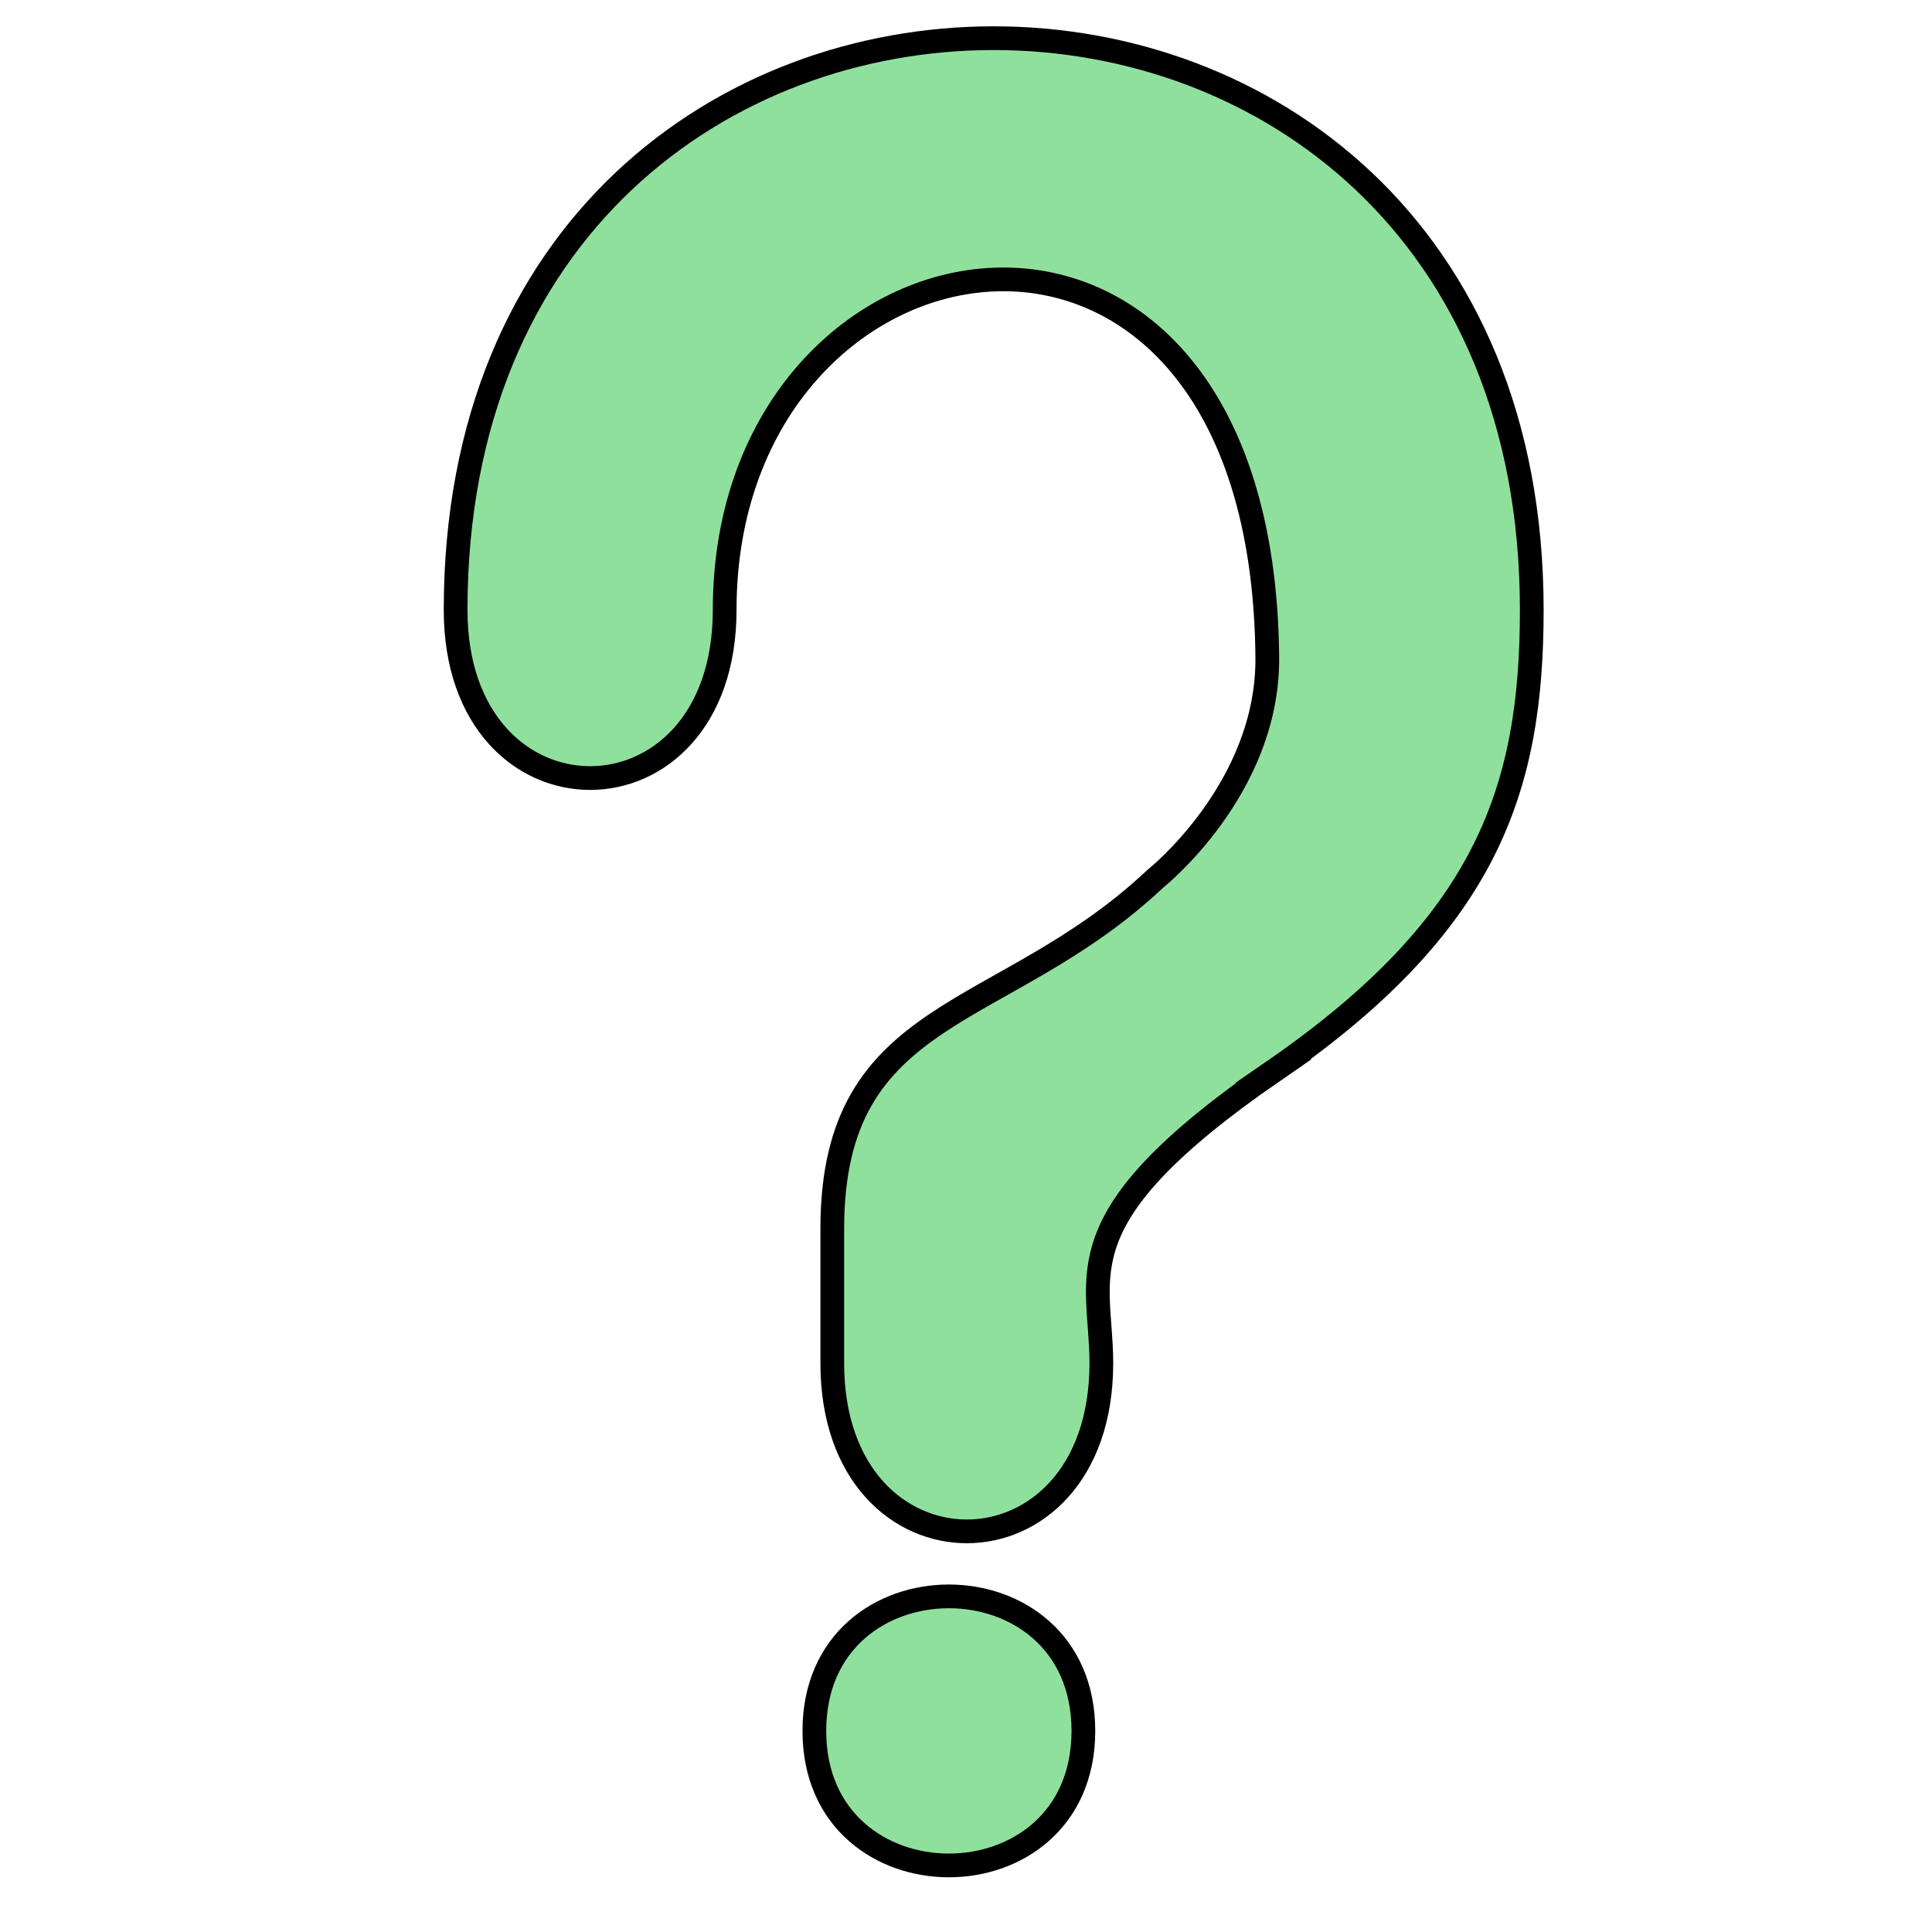
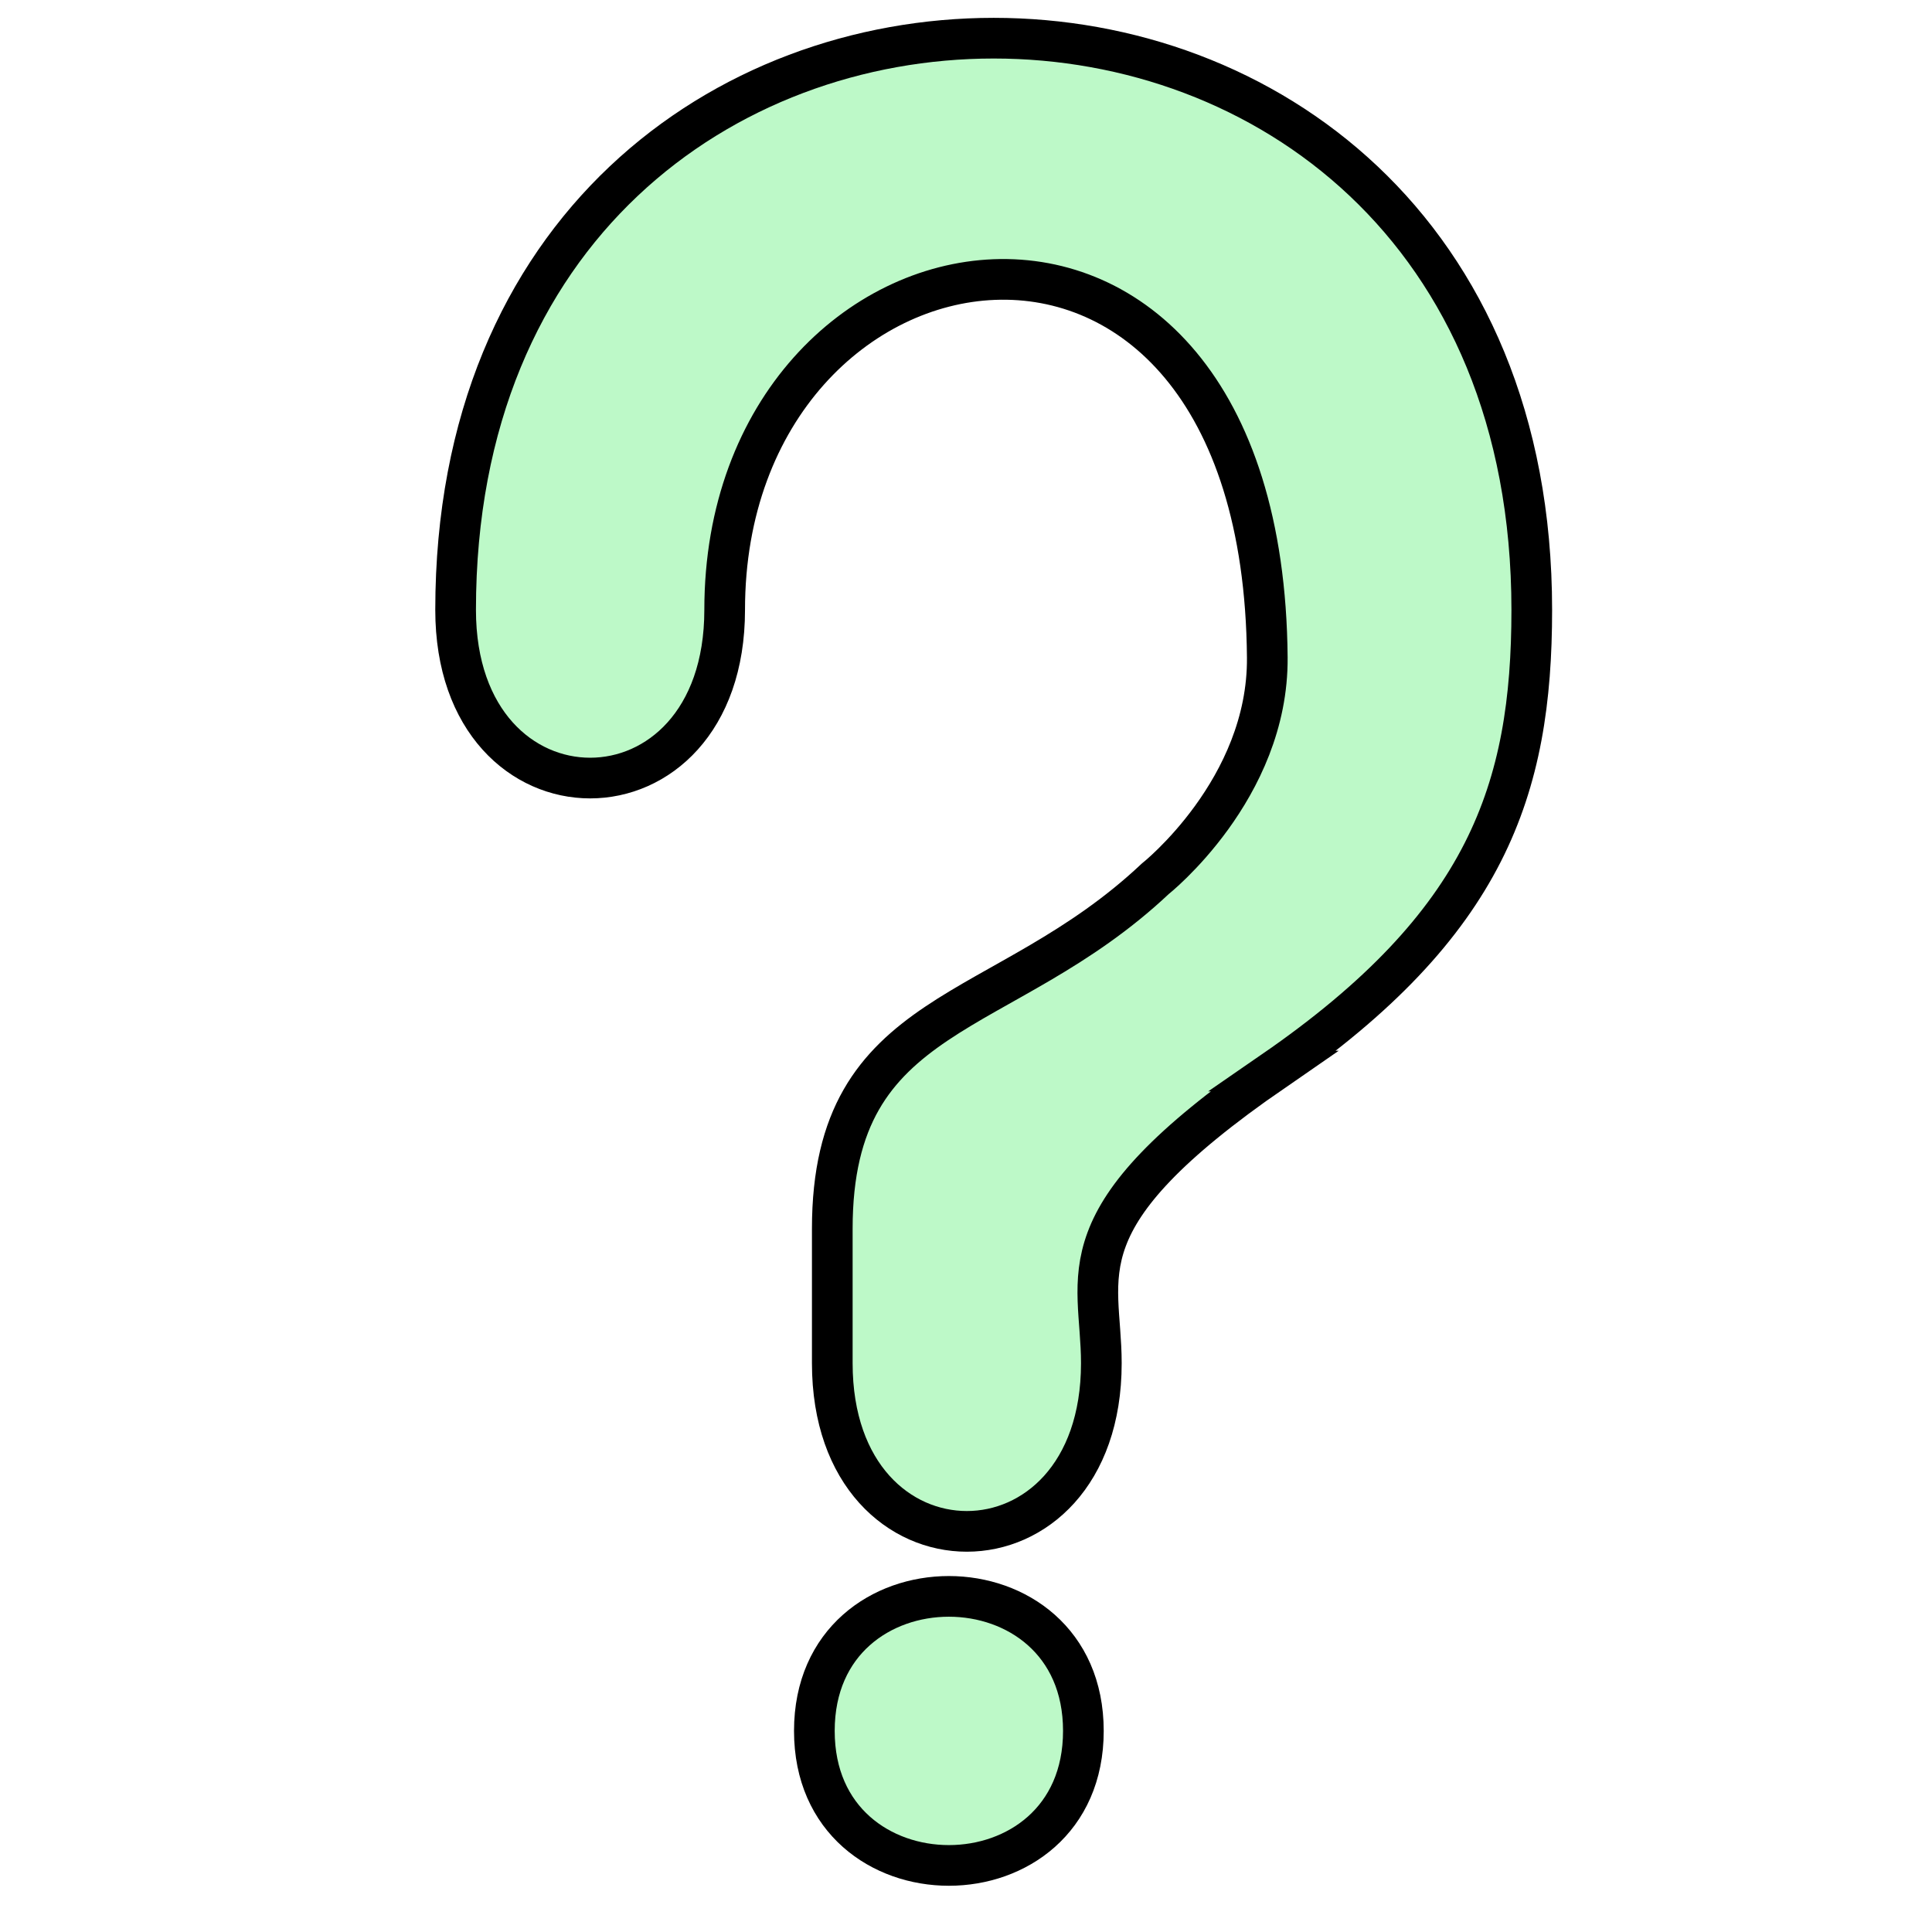
- <svg xmlns="http://www.w3.org/2000/svg" id="svg8" version="1.1" viewBox="0 0 57 57" height="57mm" width="57mm">
+ <svg xmlns="http://www.w3.org/2000/svg" width="57mm" height="57mm" viewBox="0 0 57 57" version="1.1" id="svg8">
  <defs id="defs2">
-     <filter id="filter5182" style="color-interpolation-filters:sRGB;">
-       <feGaussianBlur id="feGaussianBlur5176" in="SourceGraphic" stdDeviation="3" result="result6" />
-       <feColorMatrix id="feColorMatrix5178" in="SourceGraphic" result="result7" values="1 0 0 0 0 0 1 0 0 0 0 0 1 0 0 0 0 0 1 0 " />
-       <feComposite id="feComposite5180" in2="result7" in="result6" operator="in" />
+     <filter style="color-interpolation-filters:sRGB;" id="filter5182">
+       <feGaussianBlur result="result6" stdDeviation="3" in="SourceGraphic" id="feGaussianBlur5176" />
+       <feColorMatrix values="1 0 0 0 0 0 1 0 0 0 0 0 1 0 0 0 0 0 1 0 " result="result7" in="SourceGraphic" id="feColorMatrix5178" />
+       <feComposite operator="in" in="result6" in2="result7" id="feComposite5180" />
    </filter>
-     <filter id="filter5252" x="-0.1" y="-0.1" width="1.2" height="1.2" style="color-interpolation-filters:sRGB;">
-       <feTurbulence id="feTurbulence5234" result="result1" numOctaves="3" baseFrequency="1" type="fractalNoise" seed="50" />
-       <feColorMatrix id="feColorMatrix5236" result="result0" in="SourceGraphic" type="luminanceToAlpha" />
-       <feColorMatrix id="feColorMatrix5238" values="1 0 0 0 0 0 1 0 0 0 0 0 1 0 0 0 0 0 0.5 0 " result="result2" />
-       <feComposite id="feComposite5240" in2="result2" in="result1" operator="over" result="result3" />
-       <feColorMatrix id="feColorMatrix5242" values="1 0 0 0 0 0 1 0 0 0 0 0 1 0 0 0 0 0 5 -3.2" result="result91" />
-       <feComposite id="feComposite5244" result="result93" k1="1.5" operator="arithmetic" in2="result91" />
-       <feComposite id="feComposite5246" result="result4" operator="out" in="SourceGraphic" in2="result93" />
-       <feComposite id="feComposite5248" k1="1" k2="0.5" operator="arithmetic" in2="result4" />
-       <feDisplacementMap id="feDisplacementMap5250" result="result92" in2="result1" yChannelSelector="A" xChannelSelector="R" scale="15" />
+     <filter style="color-interpolation-filters:sRGB;" height="1.2" width="1.2" y="-0.1" x="-0.1" id="filter5252">
+       <feTurbulence seed="50" type="fractalNoise" baseFrequency="1" numOctaves="3" result="result1" id="feTurbulence5234" />
+       <feColorMatrix type="luminanceToAlpha" in="SourceGraphic" result="result0" id="feColorMatrix5236" />
+       <feColorMatrix result="result2" values="1 0 0 0 0 0 1 0 0 0 0 0 1 0 0 0 0 0 0.5 0 " id="feColorMatrix5238" />
+       <feComposite result="result3" operator="over" in="result1" in2="result2" id="feComposite5240" />
+       <feColorMatrix result="result91" values="1 0 0 0 0 0 1 0 0 0 0 0 1 0 0 0 0 0 5 -3.2" id="feColorMatrix5242" />
+       <feComposite in2="result91" operator="arithmetic" k1="1.5" result="result93" id="feComposite5244" />
+       <feComposite in2="result93" in="SourceGraphic" operator="out" result="result4" id="feComposite5246" />
+       <feComposite in2="result4" operator="arithmetic" k2="0.5" k1="1" id="feComposite5248" />
+       <feDisplacementMap scale="15" xChannelSelector="R" yChannelSelector="A" in2="result1" result="result92" id="feDisplacementMap5250" />
    </filter>
  </defs>
-   <g transform="translate(0,-240)" id="layer1" style="fill:#90e09d;fill-opacity:1">
-     <g transform="translate(-77.04445,177.9521)" style="fill:#90e09d;fill-opacity:1;fill-rule:evenodd;stroke:#000000;stroke-width:1;stroke-miterlimit:4;stroke-dasharray:none;stroke-opacity:1" id="g888" />
-     <g style="stroke:#000000;stroke-opacity:1;stroke-width:0.7;stroke-miterlimit:4;stroke-dasharray:none;fill:#90e09d;fill-opacity:1" id="g5085">
-       <path style="fill:#90e09d;fill-opacity:1;fill-rule:evenodd;stroke:#000000;stroke-width:0.7;stroke-linecap:butt;stroke-linejoin:miter;stroke-miterlimit:4;stroke-dasharray:none;stroke-opacity:1" d="m 37.571,271.6 c -6.349,4.38 -5.078,5.973 -5.078,8.619 10e-7,6.615 -7.937,6.615 -7.938,0 l 1e-6,-3.969 c 1e-6,-6.615 5.027,-6.085 9.525,-10.319 0,0 3.341,-2.644 3.309,-6.534 -0.134,-15.955 -16.009,-13.309 -16.009,-1.403 0,6.615 -7.938,6.615 -7.938,0 10e-7,-22.49 31.75,-22.49 31.75,0 0,5.292 -1.323,9.26 -7.622,13.606 z" id="path817" />
-       <path style="fill:#90e09d;fill-opacity:1;stroke:#000000;stroke-width:0.7;stroke-linecap:butt;stroke-linejoin:miter;stroke-miterlimit:4;stroke-dasharray:none;stroke-opacity:1" d="m 24.026,291.067 c 0,5.292 7.938,5.292 7.937,0 -1e-6,-5.292 -7.937,-5.292 -7.937,0 z" id="path892" />
+   <g id="layer1" transform="translate(0,-240)">
+     <g id="g888" style="fill:none;fill-opacity:1;fill-rule:evenodd;stroke:#000000;stroke-width:1;stroke-miterlimit:4;stroke-dasharray:none;stroke-opacity:1" transform="translate(-77.04445,177.9521)" />
+     <g id="g5085" style="stroke:#000000;stroke-opacity:1;stroke-width:1.2;stroke-miterlimit:4;stroke-dasharray:none;fill:#bdf9c8;fill-opacity:1">
+       <path id="path817" d="m 37.571,271.6 c -6.349,4.38 -5.078,5.973 -5.078,8.619 10e-7,6.615 -7.937,6.615 -7.938,0 l 1e-6,-3.969 c 1e-6,-6.615 5.027,-6.085 9.525,-10.319 0,0 3.341,-2.644 3.309,-6.534 -0.134,-15.955 -16.009,-13.309 -16.009,-1.403 0,6.615 -7.938,6.615 -7.938,0 10e-7,-22.49 31.75,-22.49 31.75,0 0,5.292 -1.323,9.26 -7.622,13.606 z" style="fill:#bdf9c8;fill-opacity:1;fill-rule:evenodd;stroke:#000000;stroke-width:1.2;stroke-linecap:butt;stroke-linejoin:miter;stroke-miterlimit:4;stroke-dasharray:none;stroke-opacity:1" />
+       <path id="path892" d="m 24.026,291.067 c 0,5.292 7.938,5.292 7.937,0 -1e-6,-5.292 -7.937,-5.292 -7.937,0 z" style="fill:#bdf9c8;fill-opacity:1;stroke:#000000;stroke-width:1.2;stroke-linecap:butt;stroke-linejoin:miter;stroke-miterlimit:4;stroke-dasharray:none;stroke-opacity:1" />
    </g>
  </g>
</svg>
